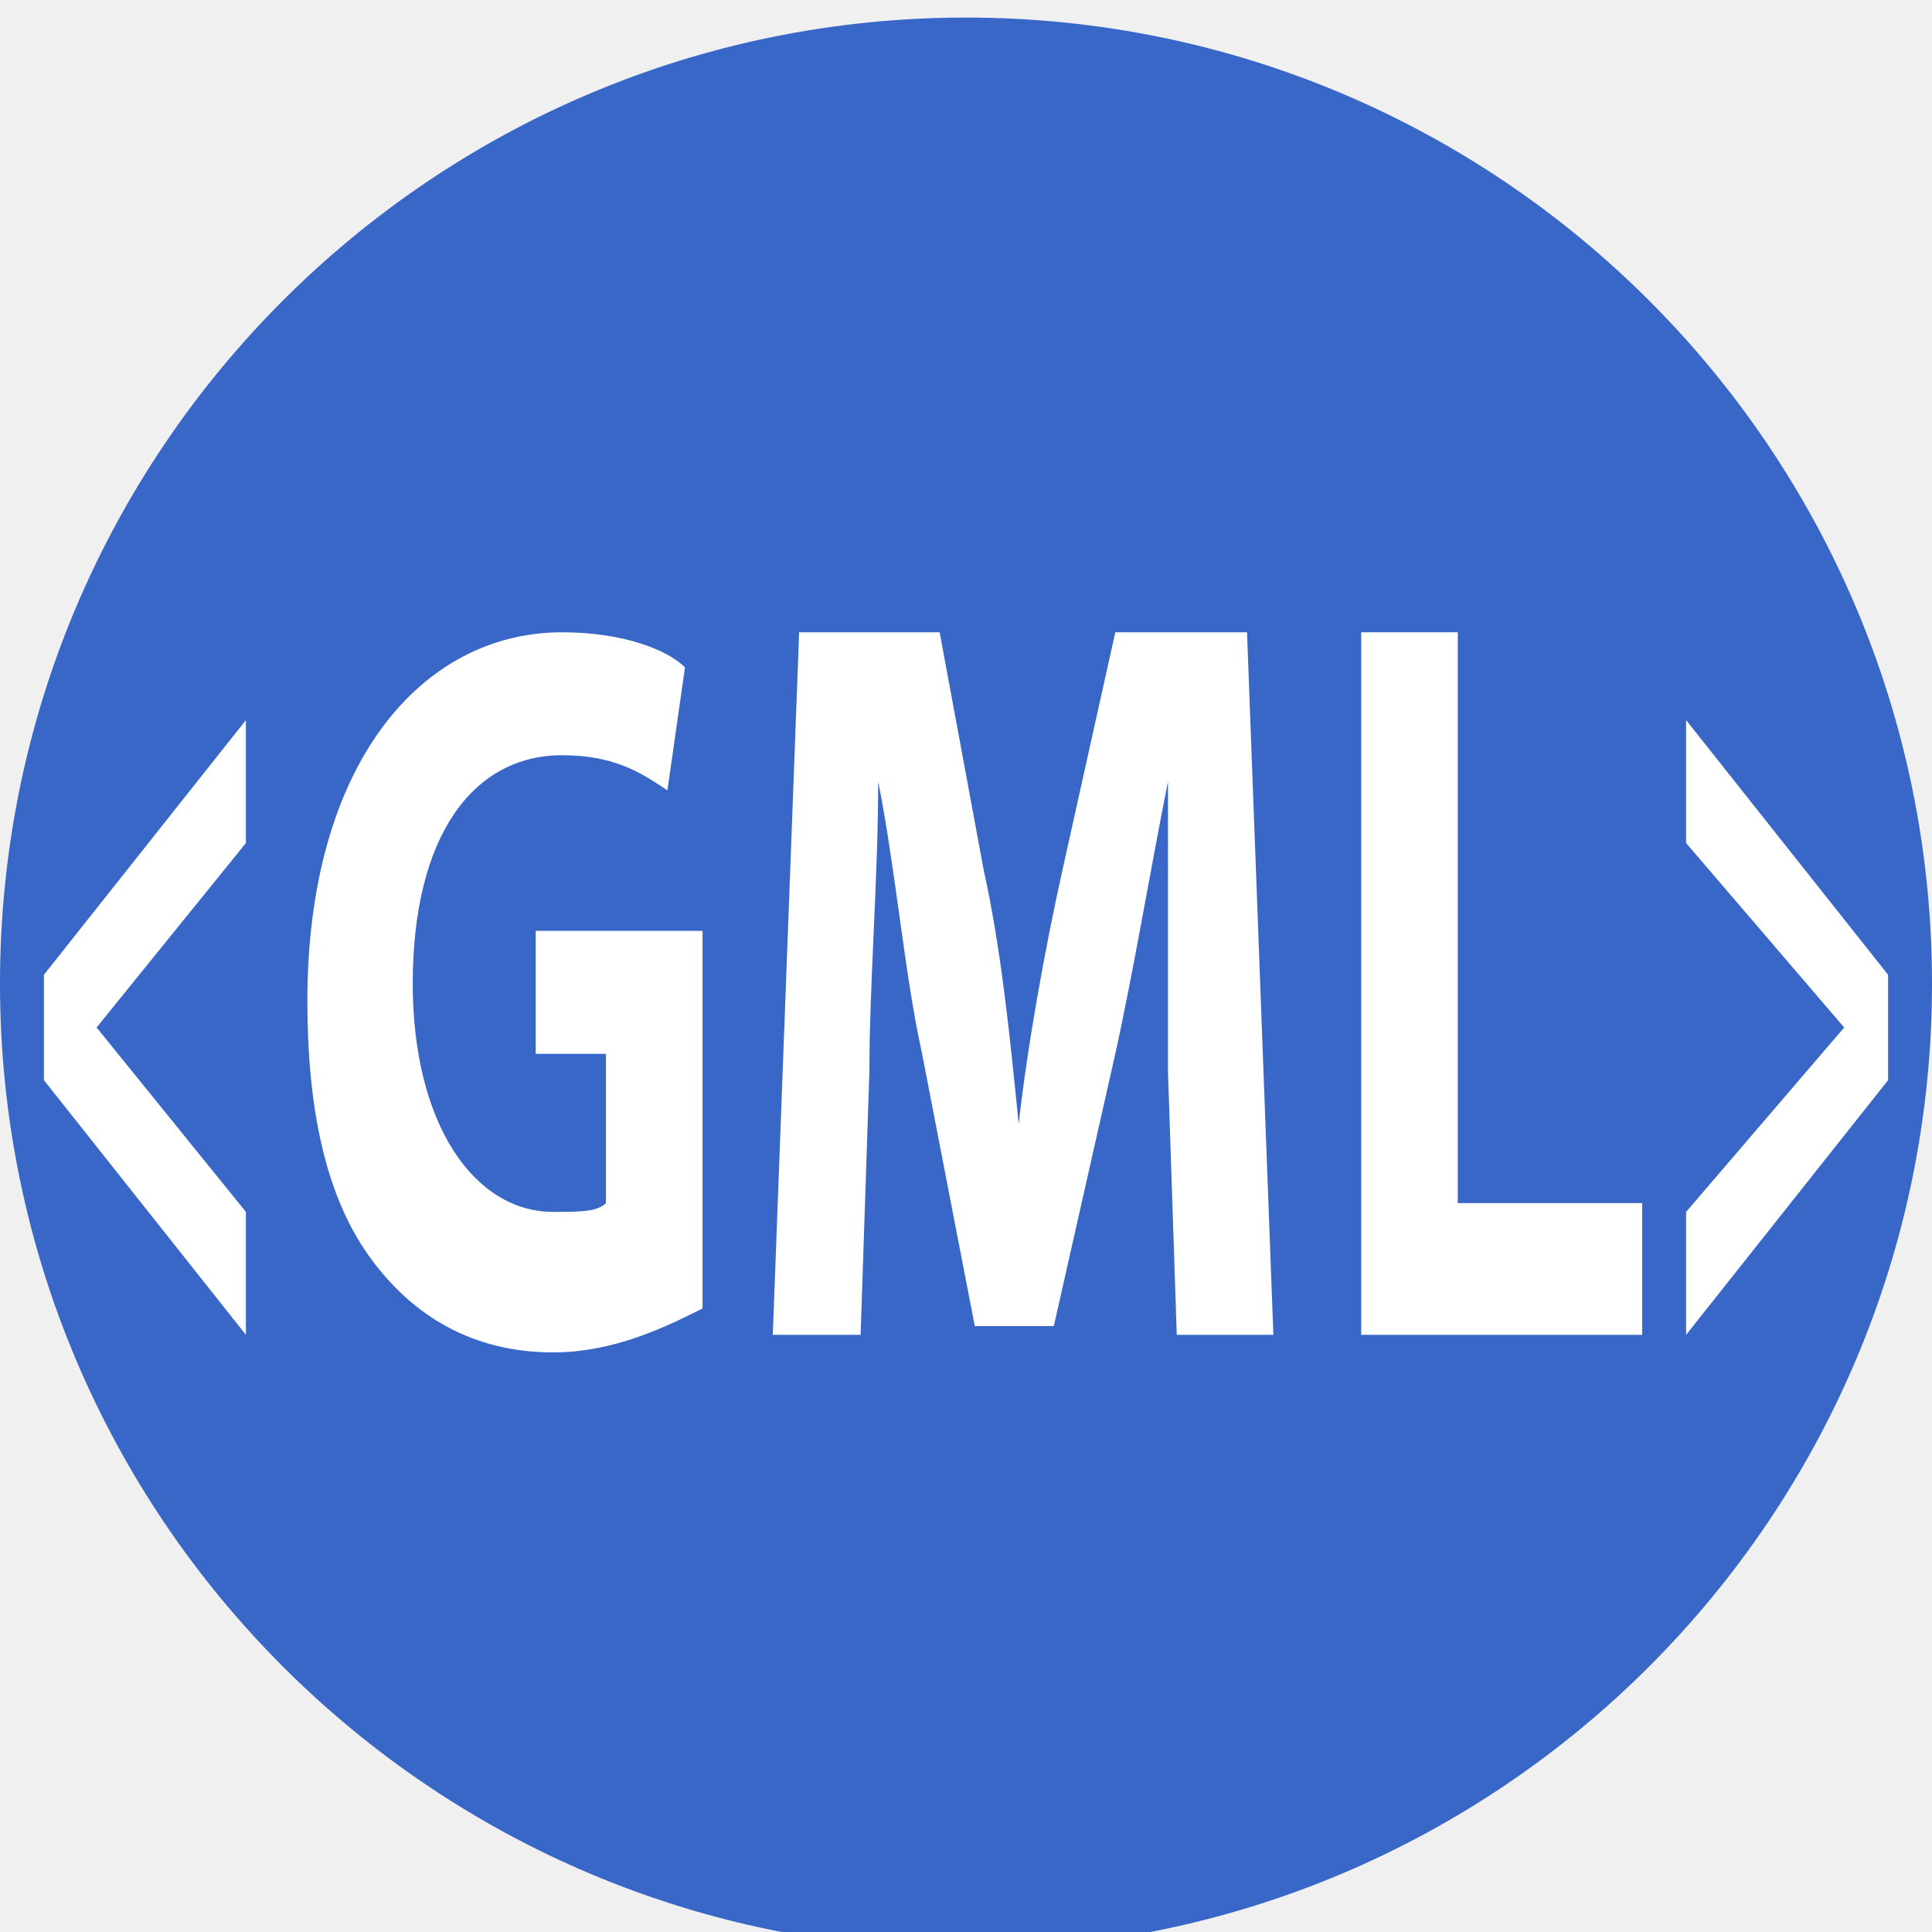
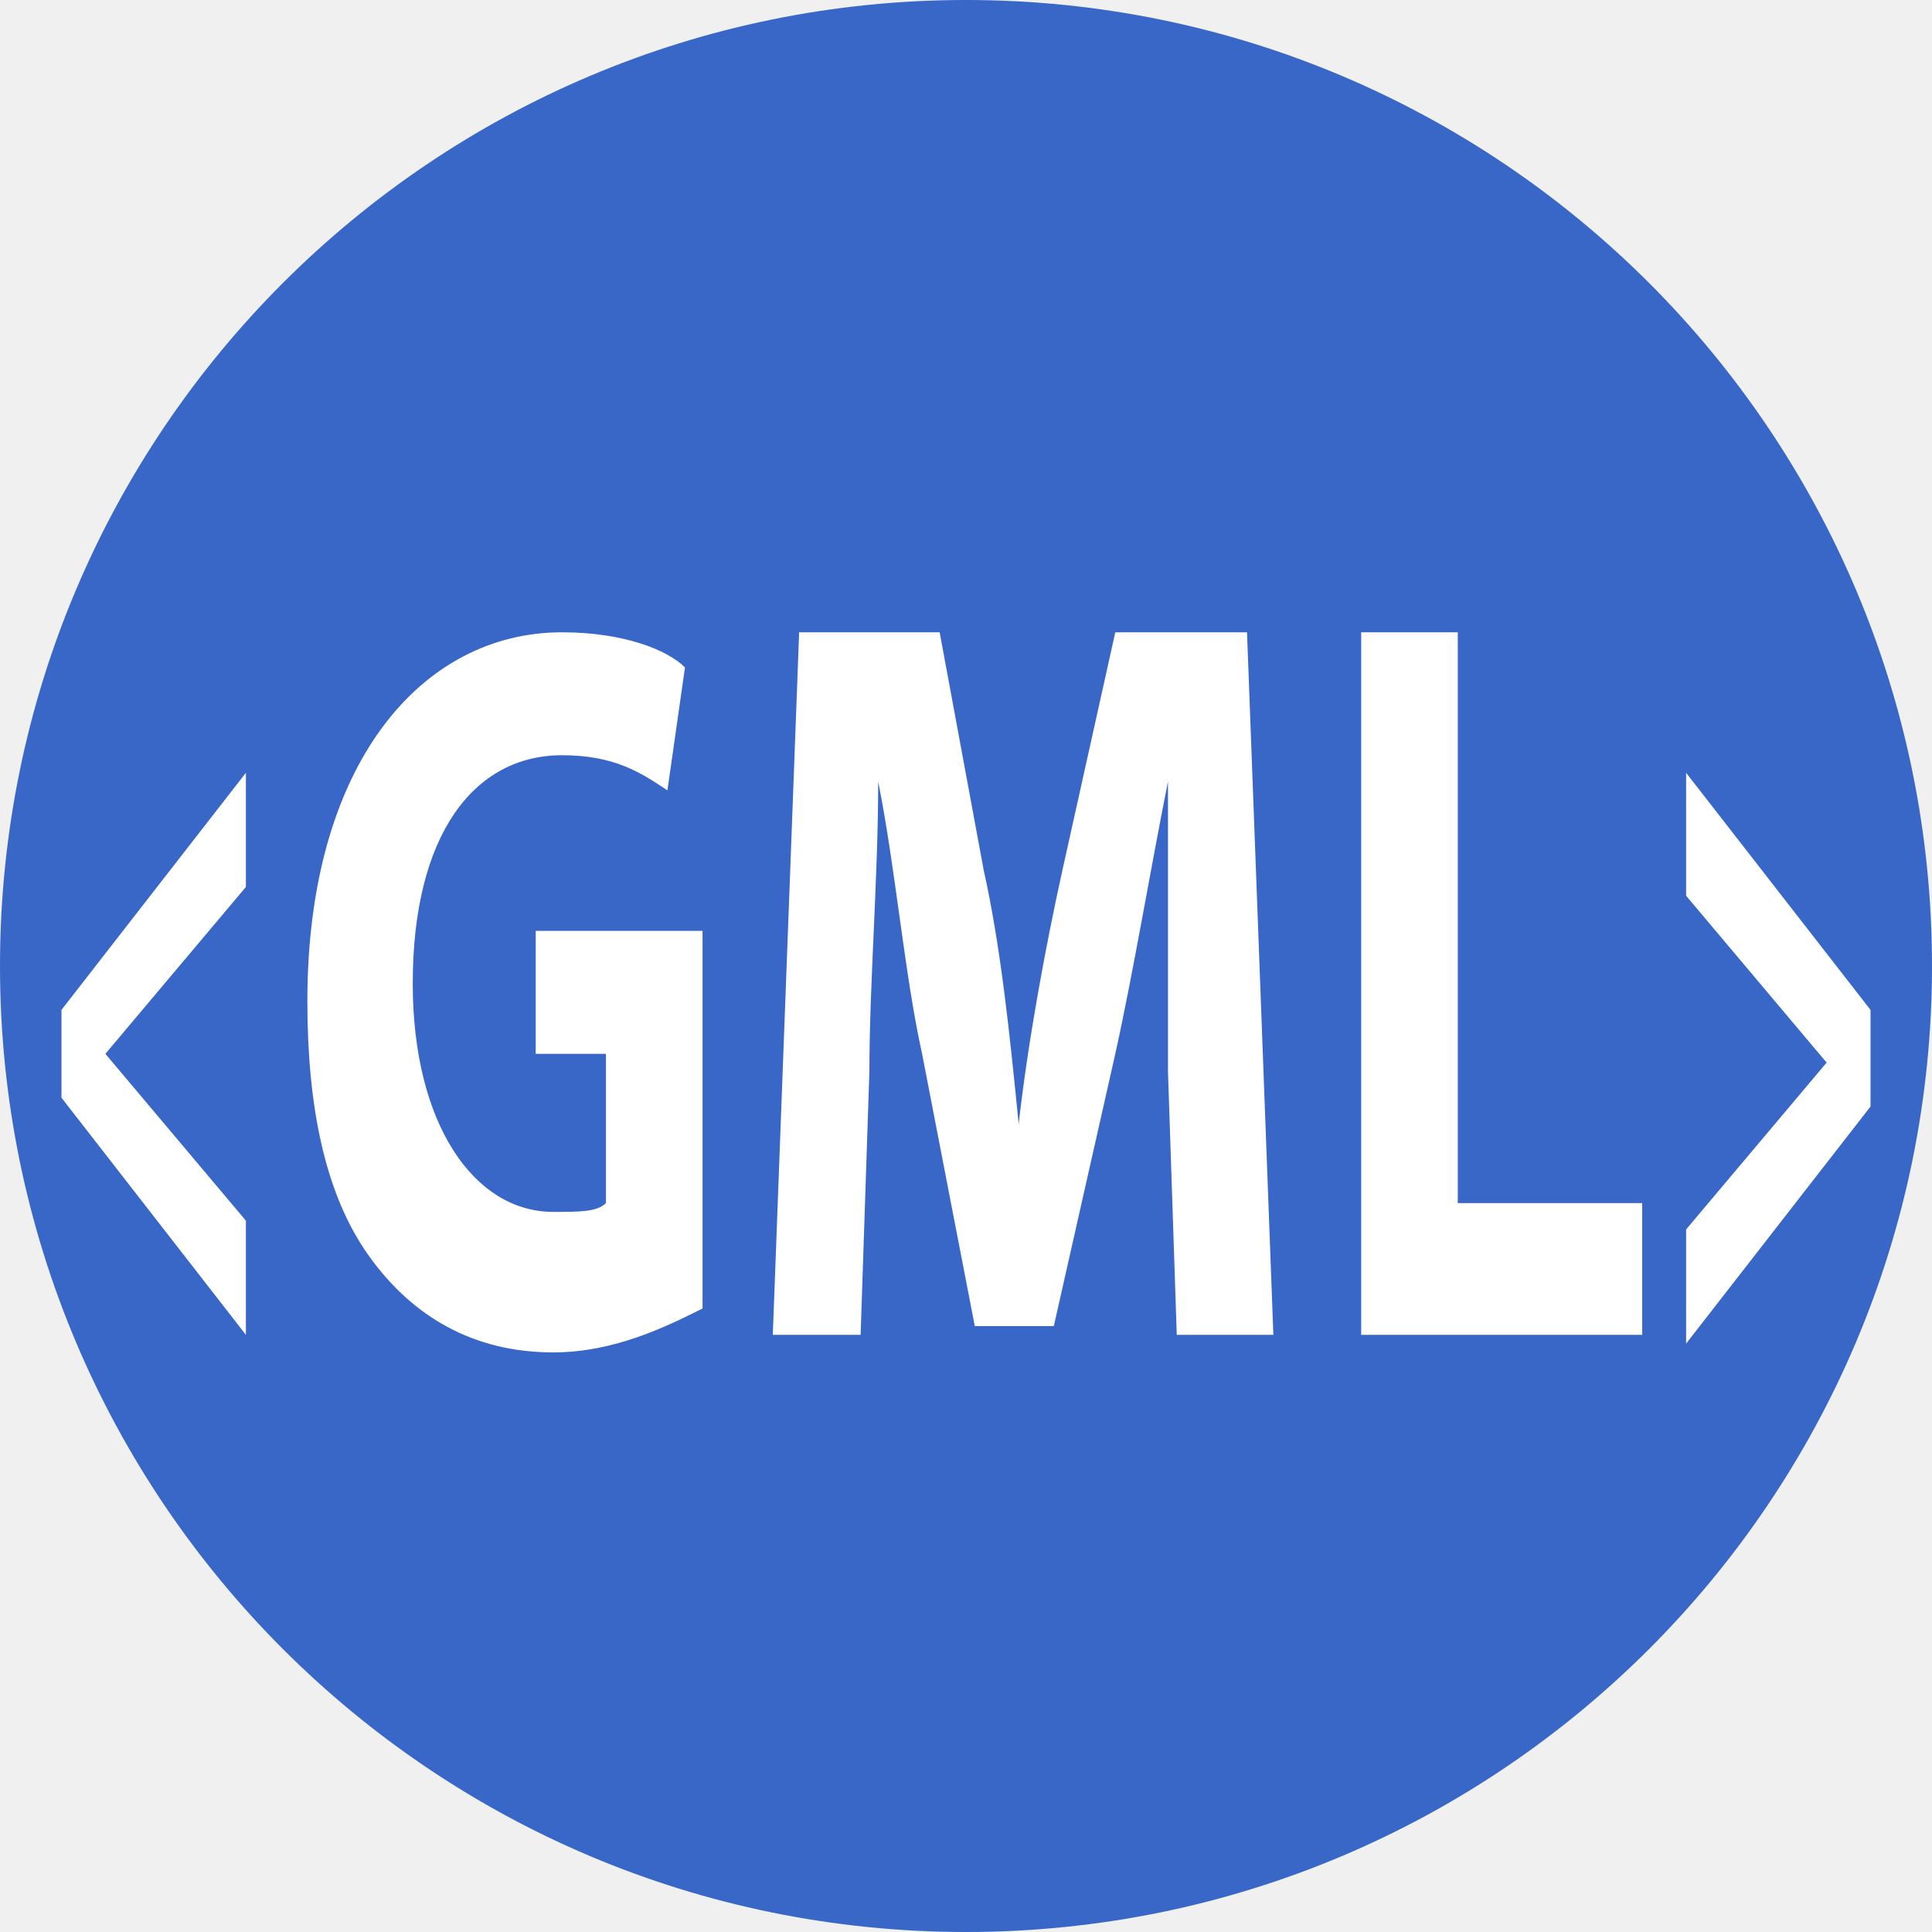
<svg xmlns="http://www.w3.org/2000/svg" version="1.1" id="Layer_1" x="0px" y="0px" viewBox="0 0 22 22" style="enable-background:new 0 0 22 22;" xml:space="preserve">
  <style type="text/css">
	.st0{fill:#3867C8;stroke:#3867C8;stroke-miterlimit:10;}
	.st1{fill:#FFFFFF;}
</style>
-   <circle class="st0" cx="11" cy="11.2" r="10.5" />
-   <path class="st1" d="M0.5,11.1l2.3-2.9v1.4l-1.7,2.1v0l1.7,2.1v1.4l-2.3-2.9V11.1z" />
+   <circle class="st0" cx="11" cy="11" r="10.5" />
+   <path class="st1" d="M0.7,11.5l2.1-2.7v1.3L1.2,12v0l1.6,1.9v1.3l-2.1-2.7V11.5z" />
  <g>
    <path class="st1" d="M8,14.9c-0.4,0.2-1,0.5-1.7,0.5c-0.9,0-1.6-0.4-2.1-1.1c-0.5-0.7-0.7-1.7-0.7-2.9c0-2.7,1.3-4.2,2.9-4.2   c0.7,0,1.2,0.2,1.4,0.4L7.6,9C7.3,8.8,7,8.6,6.4,8.6c-1,0-1.7,0.9-1.7,2.6c0,1.6,0.7,2.6,1.6,2.6c0.3,0,0.5,0,0.6-0.1v-1.7H6.1   v-1.4H8V14.9z" />
    <path class="st1" d="M13.3,12.2c0-1,0-2.1,0-3.3h0c-0.2,1-0.4,2.2-0.6,3.1L12,15.1h-0.9L10.5,12c-0.2-0.9-0.3-2.1-0.5-3.1h0   c0,1.1-0.1,2.3-0.1,3.3l-0.1,3H8.8l0.3-8h1.6l0.5,2.7c0.2,0.9,0.3,1.9,0.4,2.9h0c0.1-0.9,0.3-2,0.5-2.9l0.6-2.7h1.5l0.3,8h-1.1   L13.3,12.2z" />
    <path class="st1" d="M15.4,7.2h1.2v6.5h2.1v1.5h-3.2V7.2z" />
  </g>
-   <path class="st1" d="M21.5,12.3l-2.3,2.9v-1.4l1.8-2.1v0l-1.8-2.1V8.2l2.3,2.9V12.3z" />
+   <path class="st1" d="M21.3,12.6l-2.1,2.7v-1.3l1.6-1.9v0l-1.6-1.9V8.8l2.1,2.7V12.6z" />
</svg>
